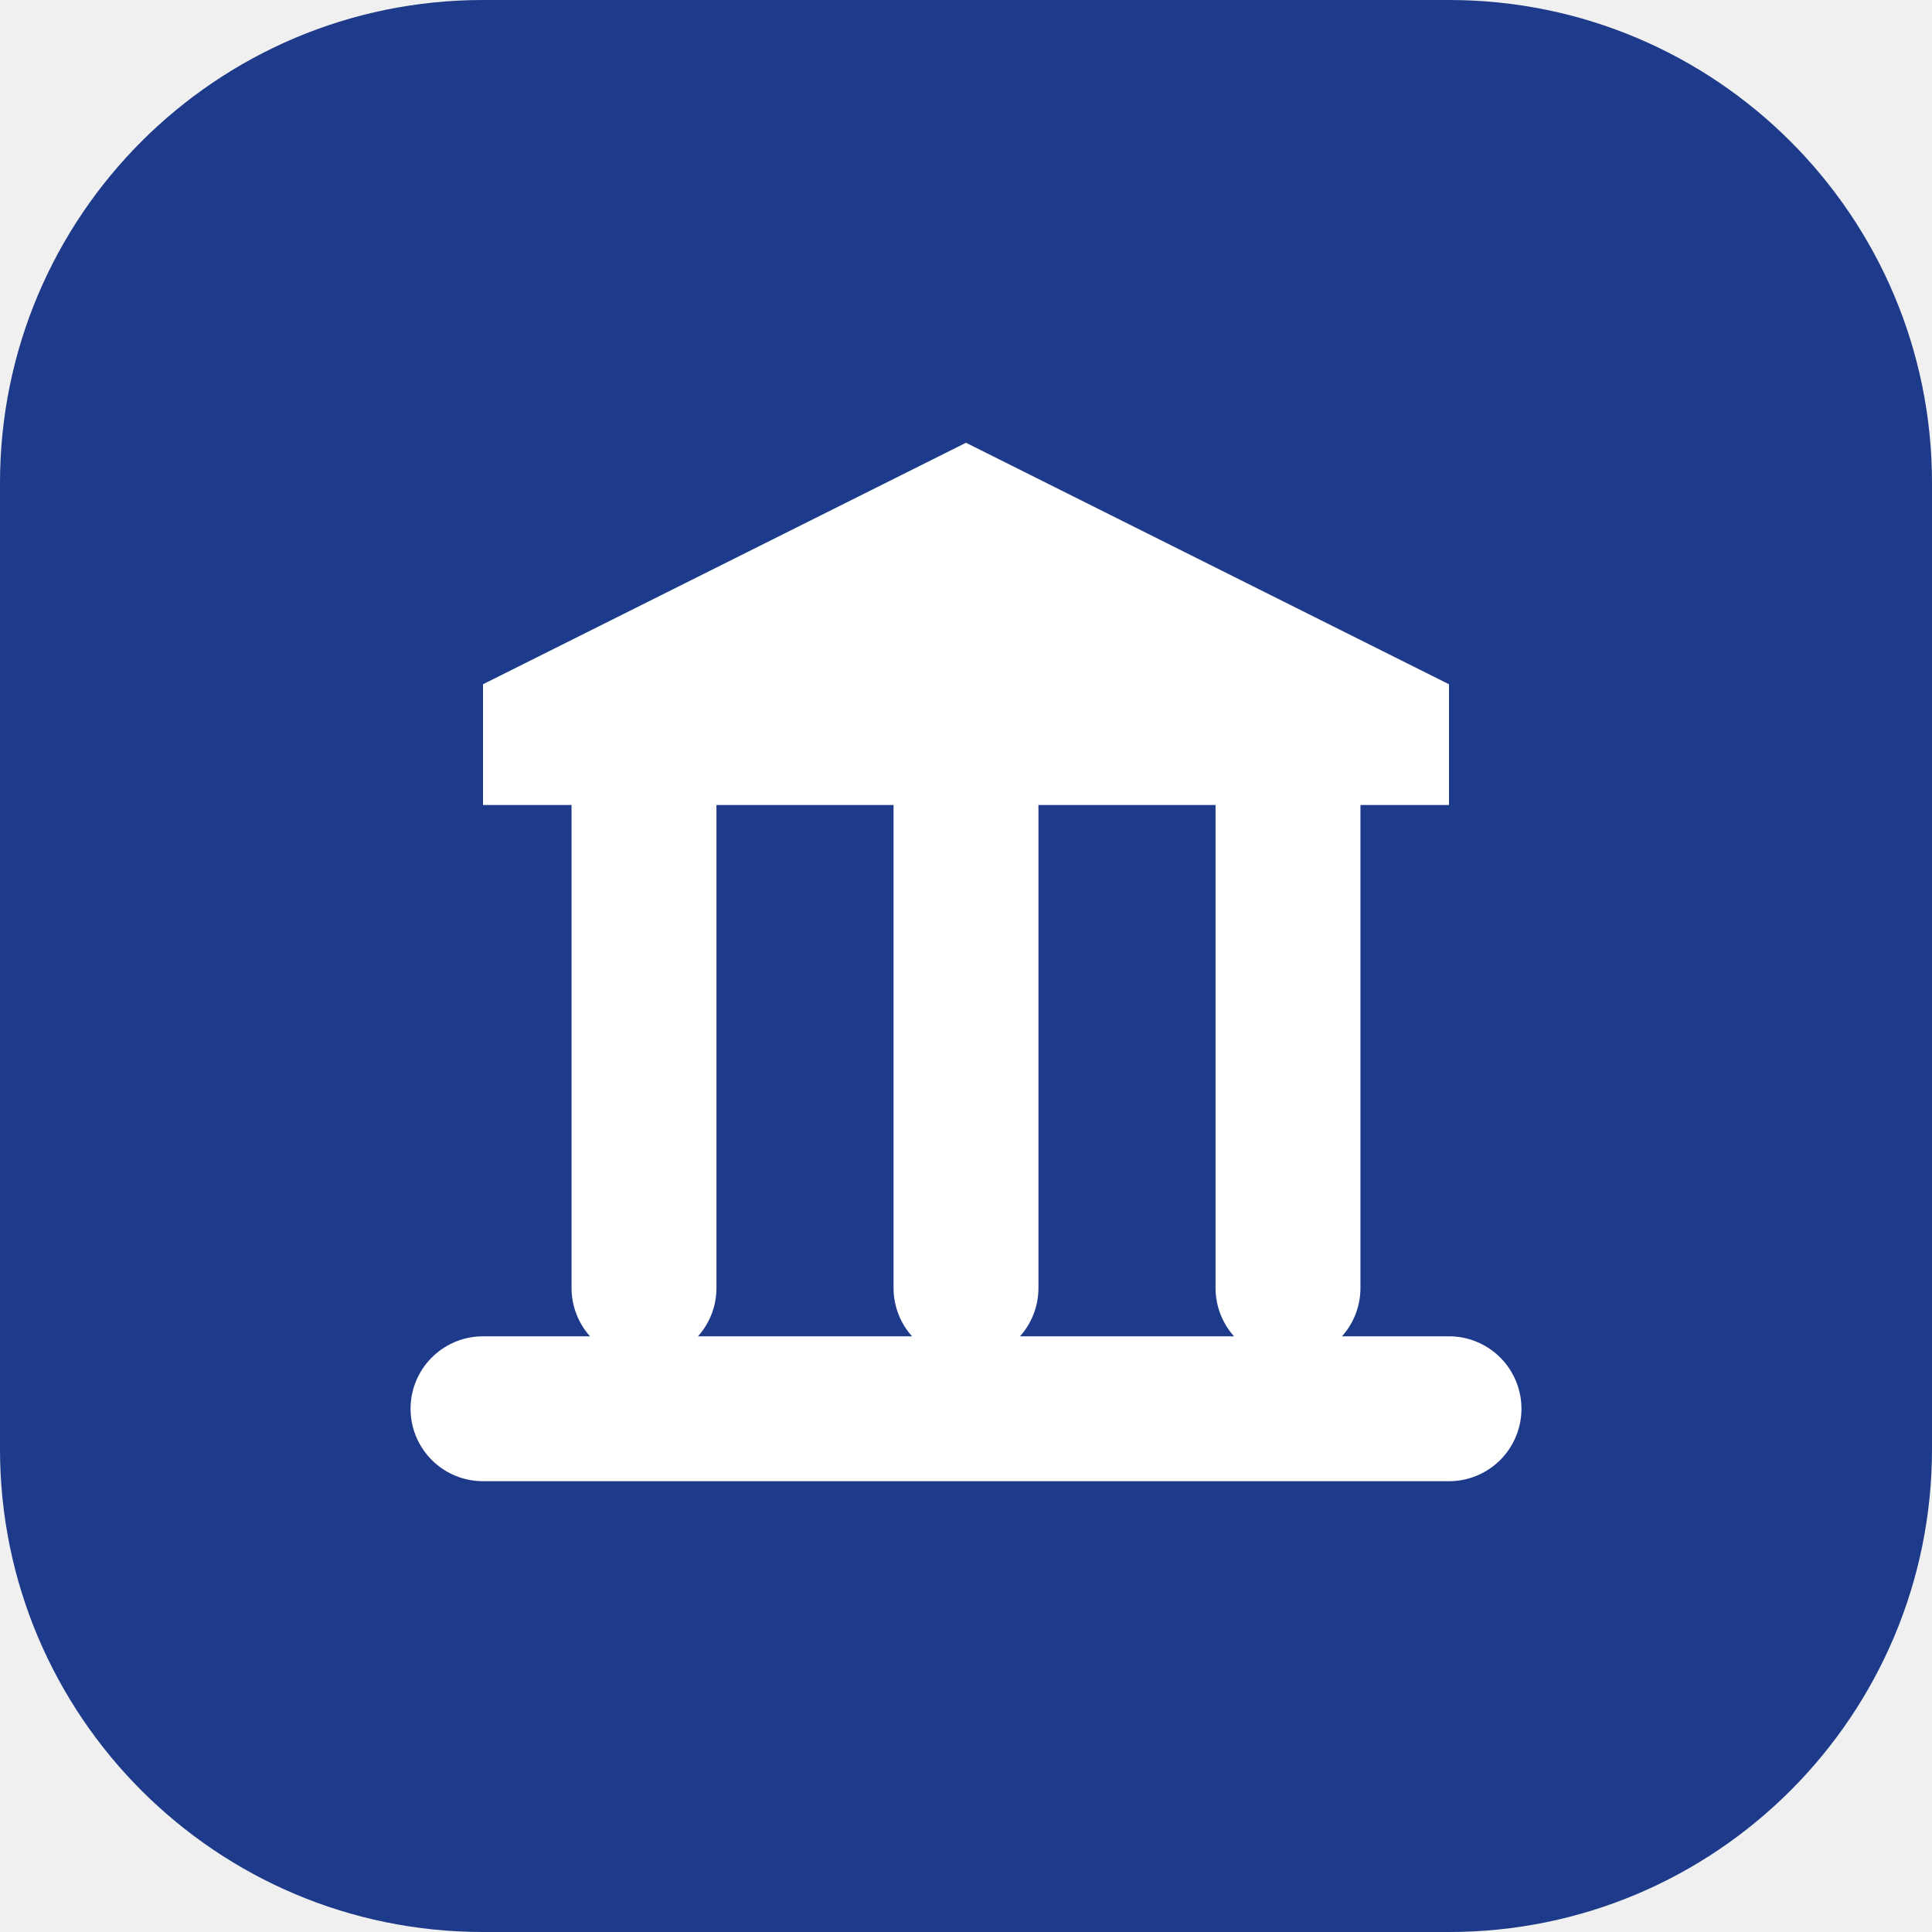
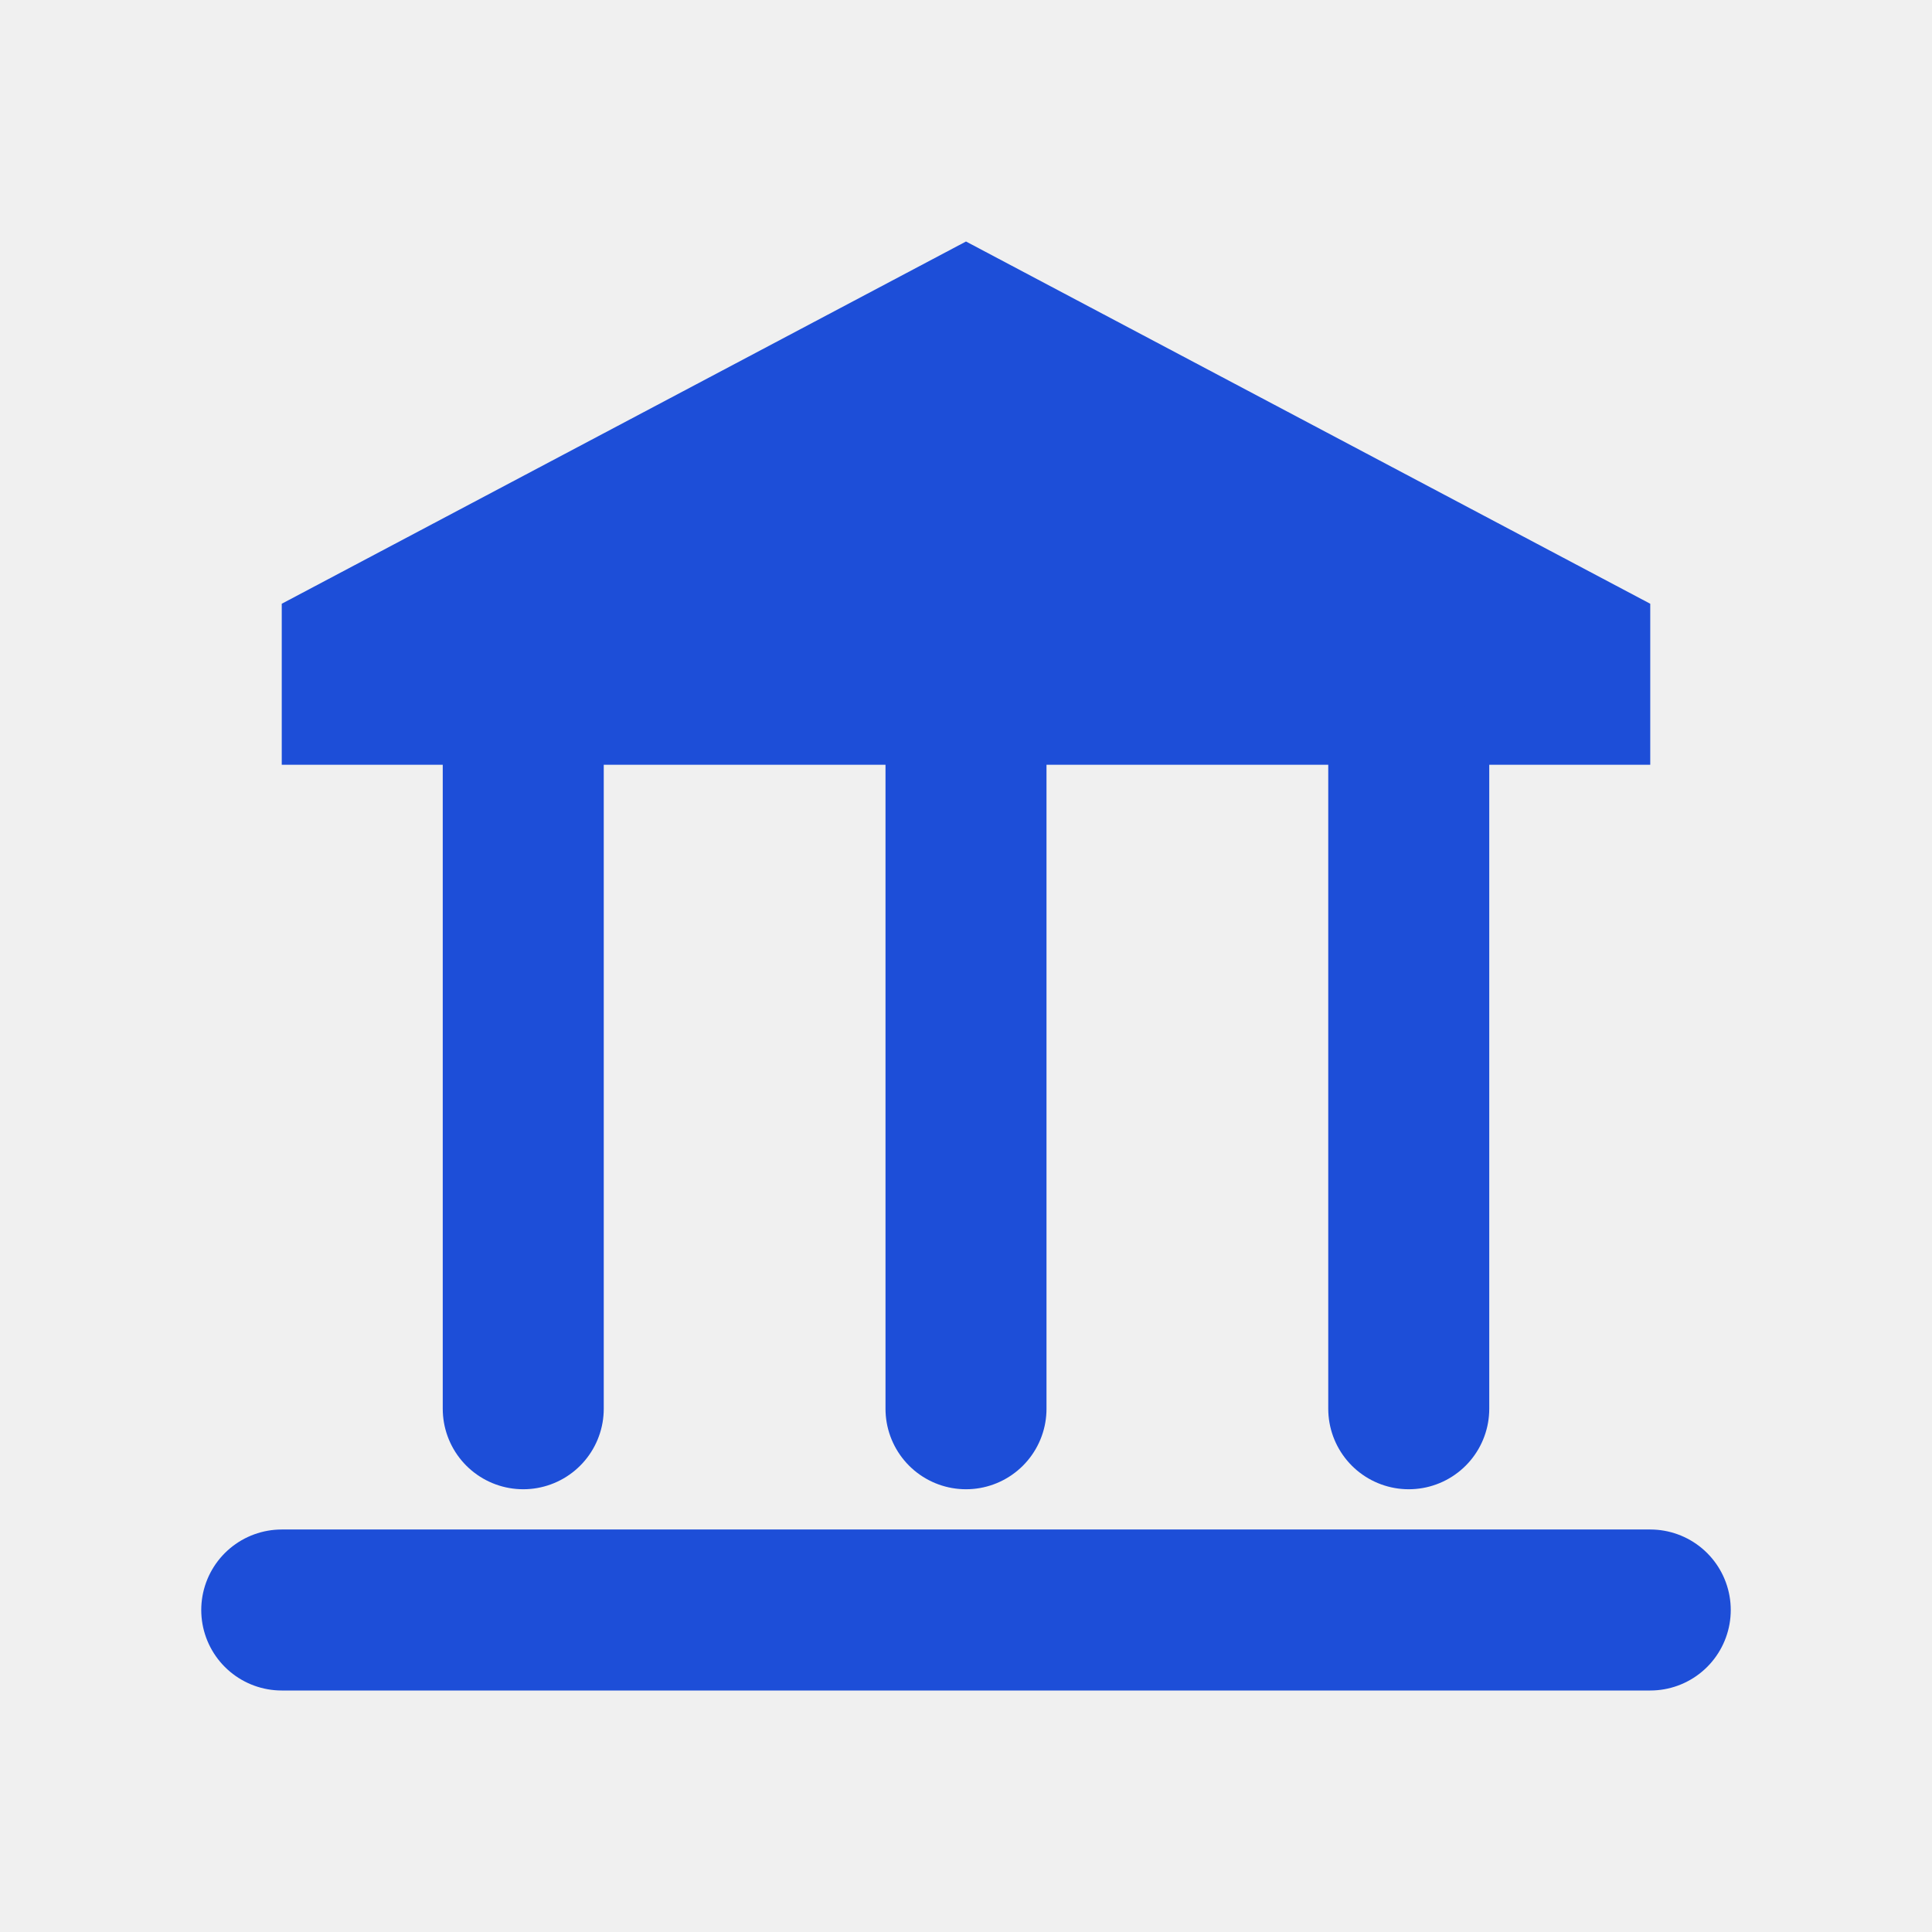
<svg xmlns="http://www.w3.org/2000/svg" viewBox="0 0 24 24" fill="none">
-   <rect width="24" height="24" rx="6" fill="#1E3A8A" />
-   <path d="M12 5.5L18 8.5V10H6V8.5L12 5.5Z" fill="#FFFFFF" />
-   <path d="M8 10V16M12 10V16M16 10V16M6 17.5H18" stroke="#FFFFFF" stroke-width="1.8" stroke-linecap="round" />
+   <path d="M12 3L20.5 7.5V9.5H3.5V7.5L12 3Z" fill="#1D4ED8" />
+   <path d="M6.5 9.5V17.5M12 9.5V17.5M17.5 9.5V17.5M3.5 20H20.5" stroke="#1D4ED8" stroke-width="2" stroke-linecap="round" />
</svg>
